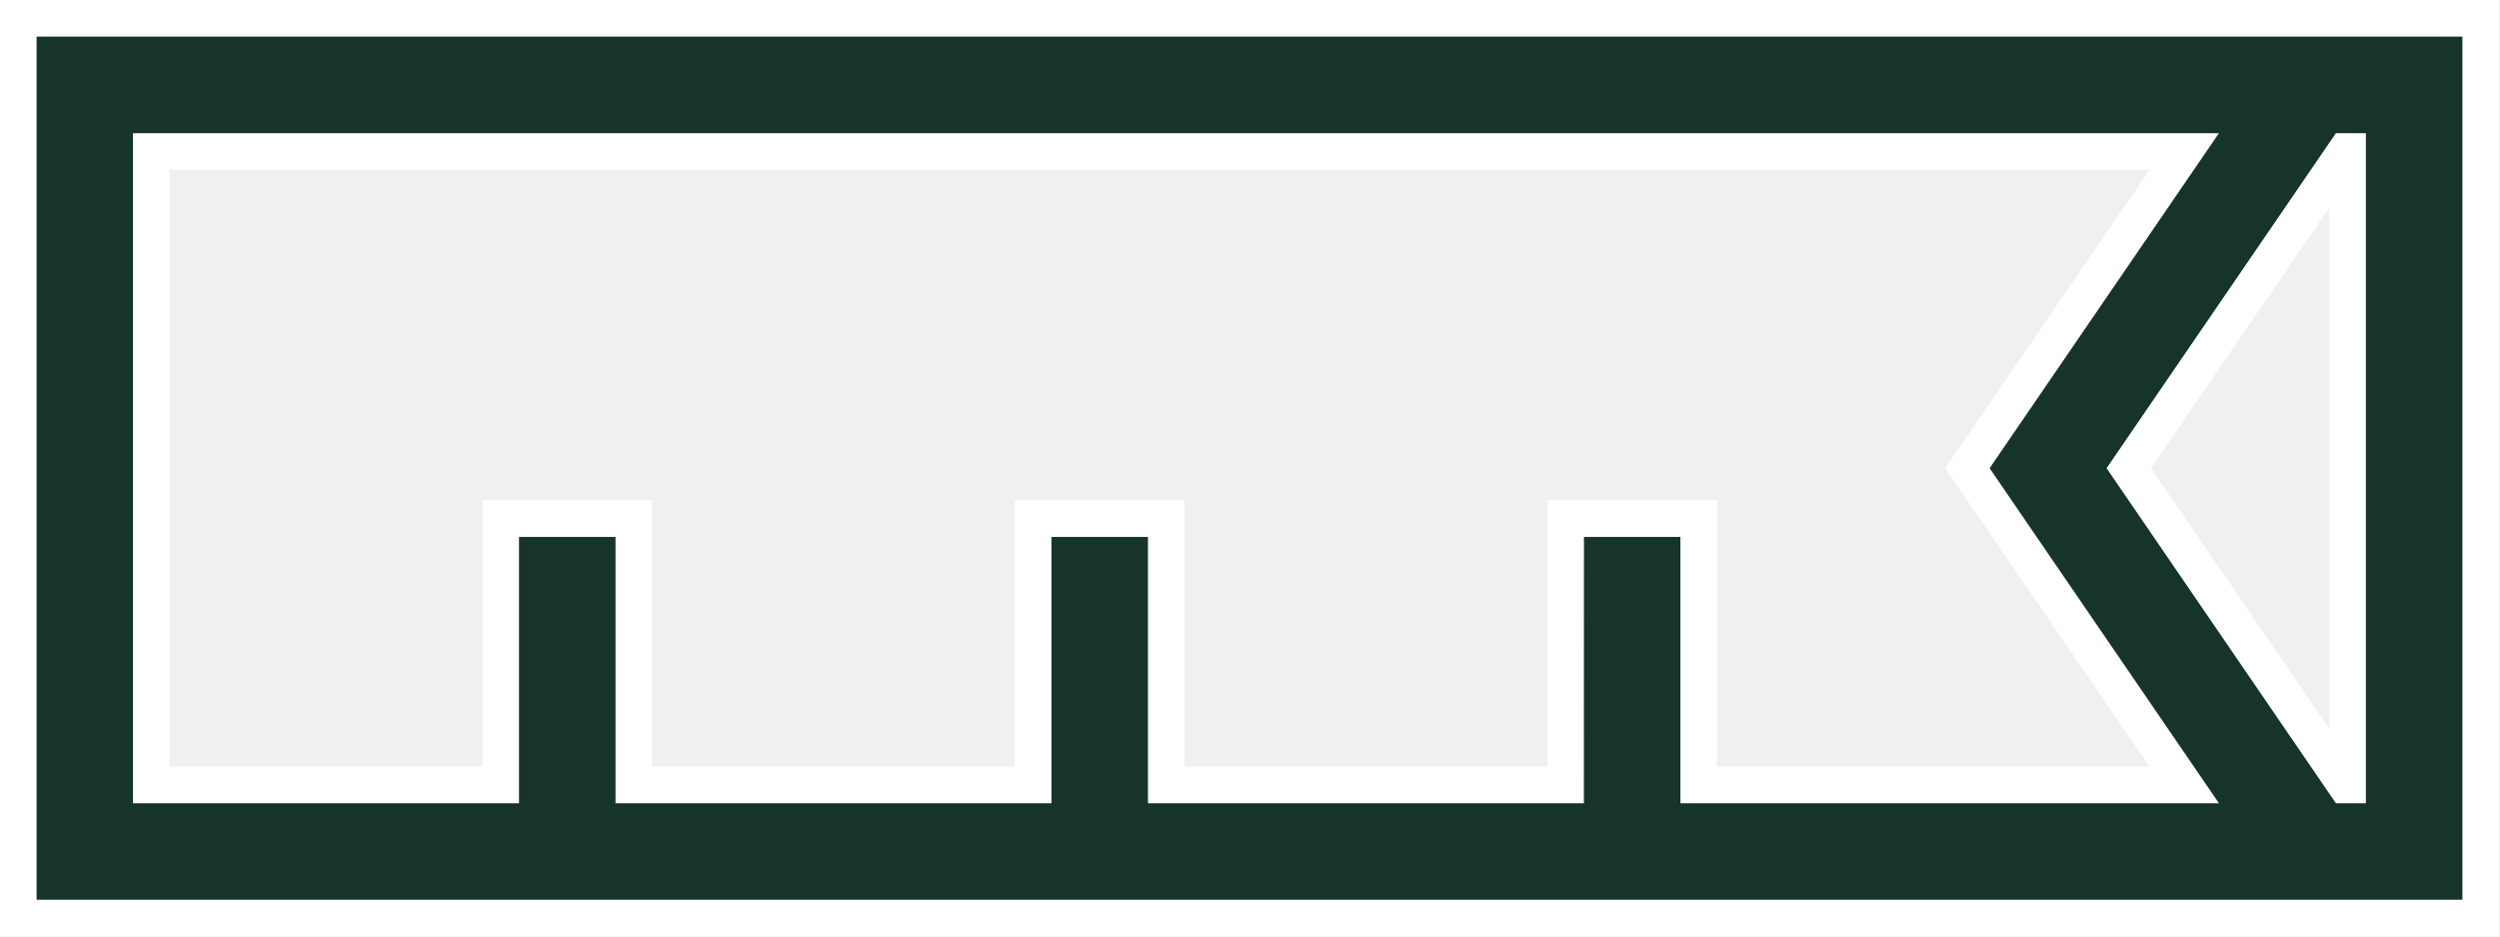
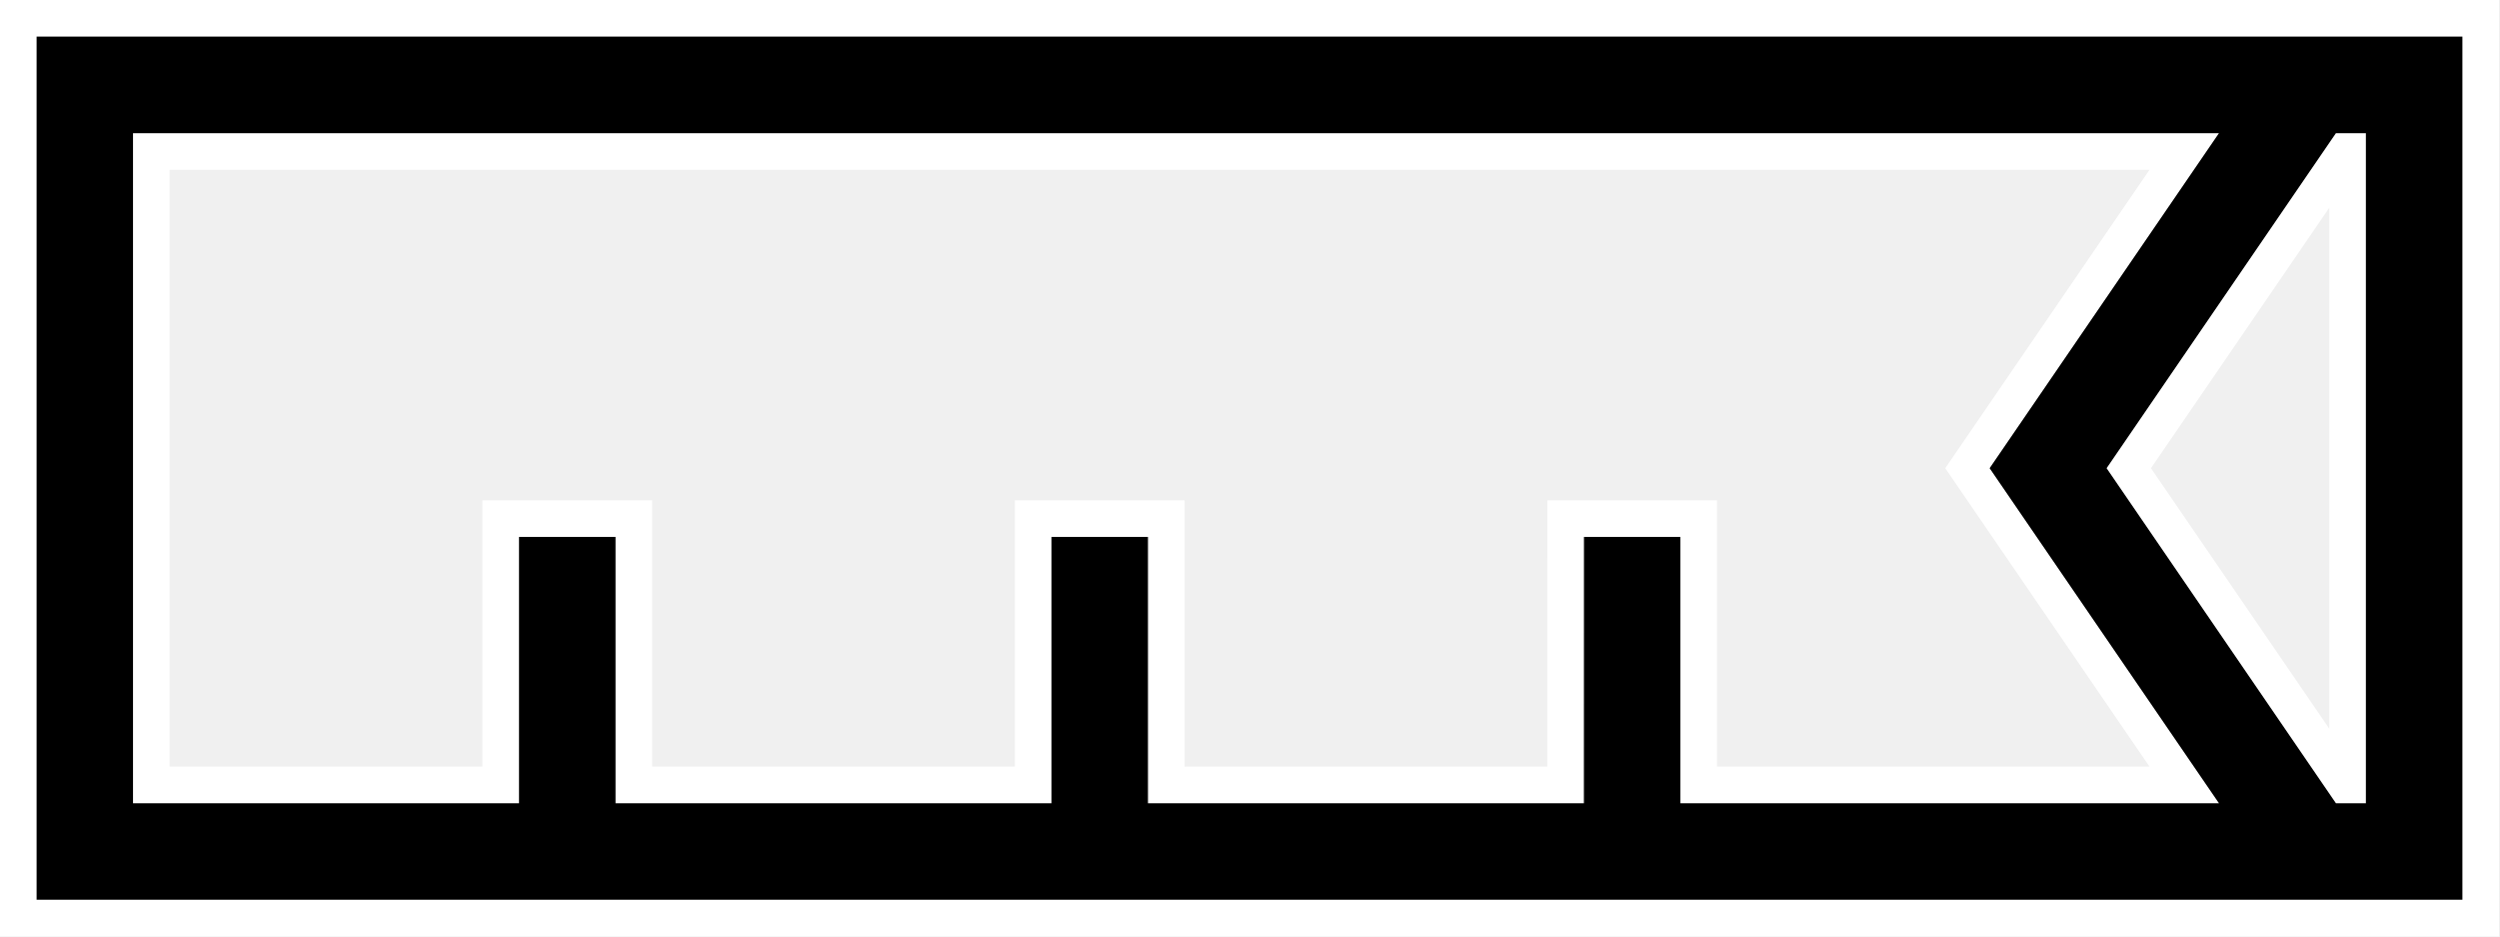
<svg xmlns="http://www.w3.org/2000/svg" width="68.276" height="25.573" viewBox="0 0 68.276 25.573">
  <g id="icon-ruler" transform="translate(0.5 0.5)">
-     <path id="XMLID_1270_" d="M117.427,0V67.276H142V0Zm20.937,3.637v.055l-8.65,5.923-8.65-5.923V3.637Zm0,21.365v10.91h-7.273v3.637h7.273v10.91h-7.273v3.637h7.273v9.546h-17.3V8.1l8.65,5.923,8.65-5.923V21.365h-7.273V25Z" transform="translate(67.276 -117.427) rotate(90)" fill="#163528" stroke="#fff" stroke-width="1" />
+     <path id="XMLID_1270_" d="M117.427,0V67.276H142V0Zm20.937,3.637v.055l-8.65,5.923-8.65-5.923V3.637Zm0,21.365v10.91h-7.273v3.637h7.273v10.91h-7.273v3.637h7.273v9.546h-17.3V8.1l8.65,5.923,8.65-5.923V21.365h-7.273V25Z" transform="translate(67.276 -117.427) rotate(90)" fill="#000" stroke="#fff" stroke-width="1" />
  </g>
</svg>
